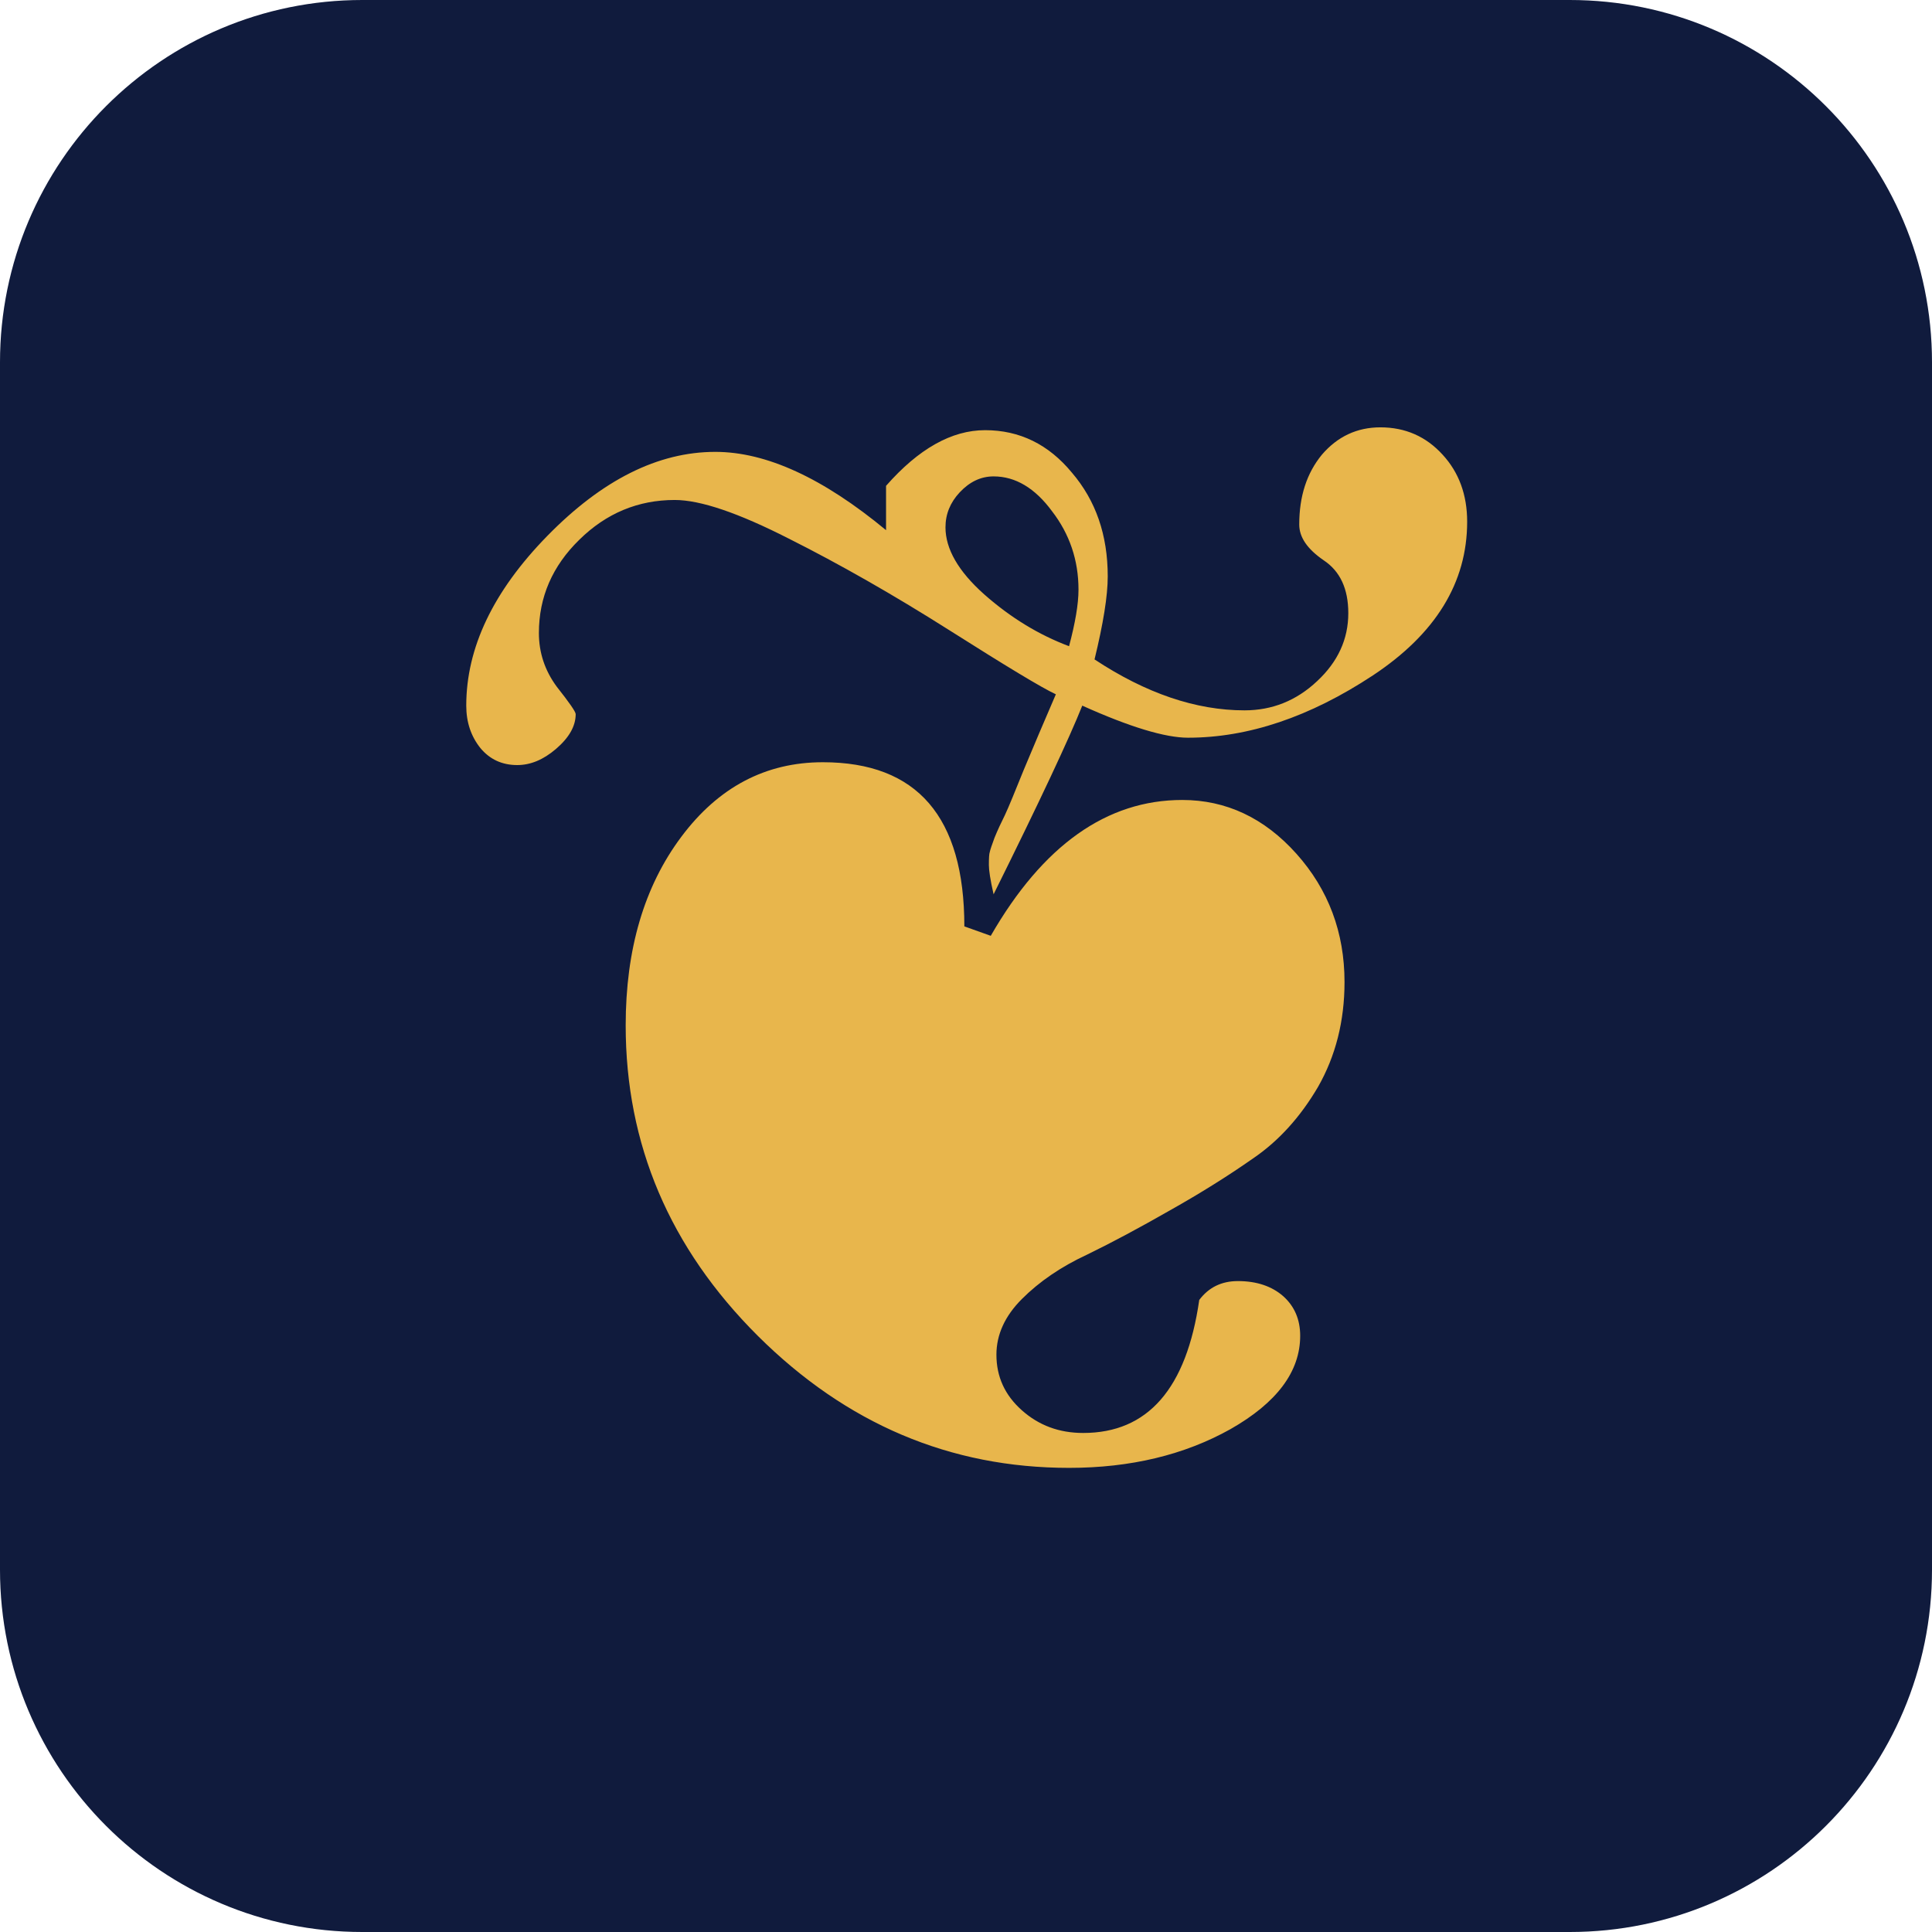
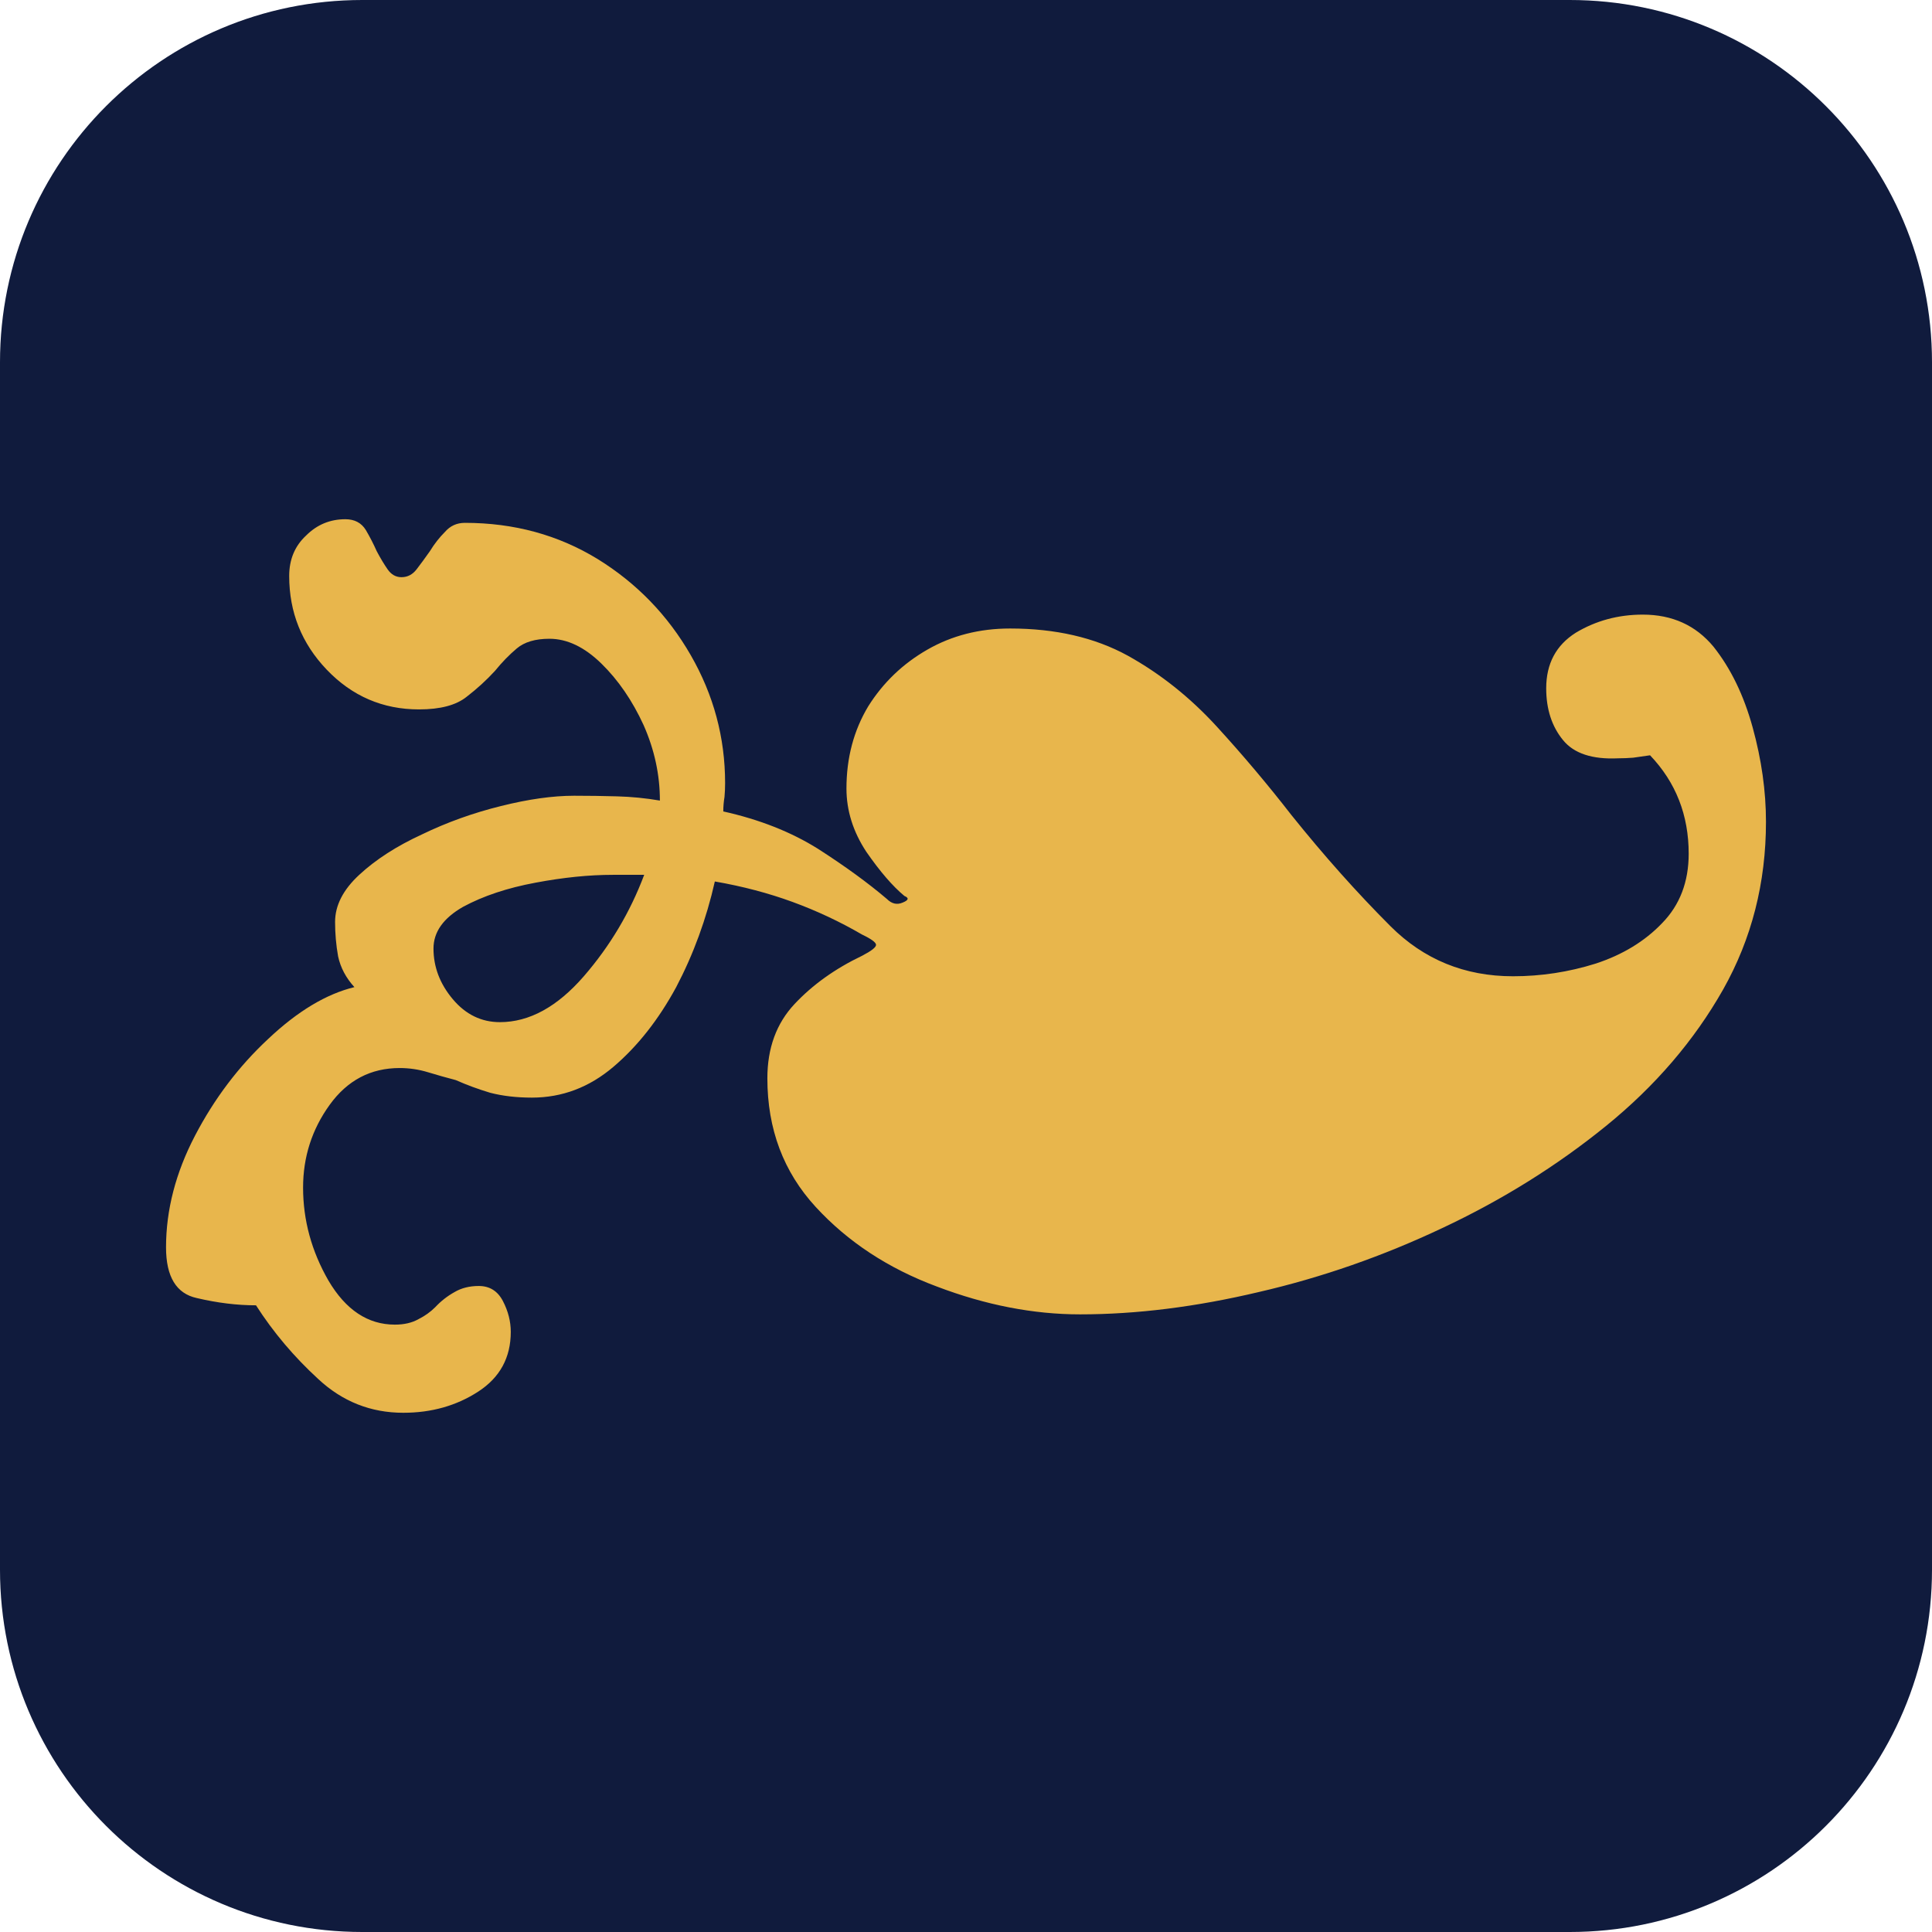
<svg xmlns="http://www.w3.org/2000/svg" viewBox="0 0 32 32">
  <rect width="32" height="32" rx="6" fill="#101b3d" />
-   <text x="16" y="24" text-anchor="middle" font-family="Georgia,serif" font-size="24" fill="#e8b64c">❦</text>
+   <path fill="#e8b64c" d="M6.68 23.4Q5.87 23.4 5.27 22.84Q4.67 22.29 4.24 21.62Q3.77 21.62 3.26 21.5Q2.75 21.39 2.75 20.66Q2.75 19.73 3.23 18.81Q3.71 17.89 4.44 17.21Q5.17 16.52 5.87 16.35Q5.66 16.12 5.6 15.84Q5.55 15.56 5.55 15.27Q5.55 14.86 5.95 14.49Q6.36 14.11 6.99 13.82Q7.61 13.52 8.3 13.35Q8.98 13.18 9.51 13.18Q9.86 13.18 10.22 13.19Q10.58 13.2 10.93 13.26Q10.93 12.62 10.66 12.01Q10.38 11.4 9.96 10.99Q9.54 10.58 9.1 10.58Q8.75 10.58 8.56 10.74Q8.37 10.9 8.2 11.11Q7.99 11.34 7.73 11.54Q7.47 11.75 6.94 11.75Q6.04 11.75 5.41 11.09Q4.79 10.44 4.79 9.54Q4.79 9.13 5.07 8.87Q5.34 8.6 5.72 8.6Q5.95 8.6 6.06 8.78Q6.16 8.95 6.24 9.13Q6.33 9.3 6.42 9.43Q6.51 9.56 6.65 9.56Q6.8 9.56 6.9 9.43Q7 9.3 7.12 9.13Q7.23 8.95 7.37 8.81Q7.5 8.66 7.7 8.66Q8.92 8.66 9.9 9.26Q10.87 9.86 11.44 10.85Q12.01 11.84 12.01 12.97Q12.01 13.09 12 13.2Q11.98 13.32 11.98 13.44Q12.88 13.64 13.55 14.06Q14.22 14.49 14.69 14.89Q14.81 15.01 14.95 14.95Q15.1 14.89 14.98 14.84Q14.69 14.6 14.35 14.11Q14.02 13.61 14.02 13.06Q14.02 12.3 14.38 11.7Q14.75 11.11 15.36 10.76Q15.97 10.41 16.73 10.41Q17.86 10.41 18.68 10.86Q19.49 11.31 20.15 12.03Q20.8 12.74 21.39 13.5Q22.2 14.51 23.03 15.34Q23.86 16.17 25.06 16.17Q25.76 16.17 26.43 15.96Q27.1 15.74 27.53 15.29Q27.97 14.84 27.97 14.14Q27.97 13.18 27.33 12.51Q27.18 12.53 27.05 12.55Q26.92 12.56 26.8 12.56Q26.16 12.59 25.89 12.26Q25.61 11.92 25.61 11.4Q25.61 10.79 26.1 10.48Q26.6 10.18 27.21 10.18Q27.94 10.18 28.38 10.71Q28.81 11.25 29.03 12.05Q29.25 12.85 29.25 13.61Q29.25 15.13 28.54 16.39Q27.82 17.66 26.6 18.65Q25.38 19.64 23.89 20.34Q22.41 21.04 20.85 21.4Q19.29 21.77 17.89 21.77Q16.73 21.77 15.52 21.31Q14.31 20.86 13.51 19.99Q12.71 19.12 12.71 17.86Q12.71 17.11 13.16 16.63Q13.61 16.15 14.28 15.83Q14.51 15.71 14.51 15.65Q14.51 15.59 14.28 15.48Q13.73 15.16 13.13 14.94Q12.53 14.72 11.84 14.6Q11.63 15.53 11.2 16.35Q10.76 17.16 10.16 17.67Q9.56 18.18 8.81 18.18Q8.43 18.18 8.12 18.1Q7.82 18.01 7.55 17.89Q7.32 17.83 7.09 17.76Q6.86 17.69 6.62 17.69Q5.9 17.69 5.46 18.3Q5.02 18.91 5.02 19.67Q5.02 20.48 5.44 21.21Q5.87 21.94 6.54 21.94Q6.77 21.94 6.93 21.85Q7.09 21.77 7.21 21.65Q7.35 21.5 7.53 21.4Q7.7 21.3 7.93 21.3Q8.2 21.3 8.33 21.55Q8.46 21.8 8.46 22.06Q8.46 22.7 7.92 23.05Q7.38 23.4 6.68 23.4ZM8.28 16.93Q9.01 16.93 9.67 16.17Q10.32 15.42 10.67 14.49H10.15Q9.56 14.49 8.87 14.62Q8.17 14.75 7.67 15.02Q7.18 15.3 7.18 15.71Q7.18 16.17 7.5 16.55Q7.82 16.93 8.28 16.93Z" />
</svg>
